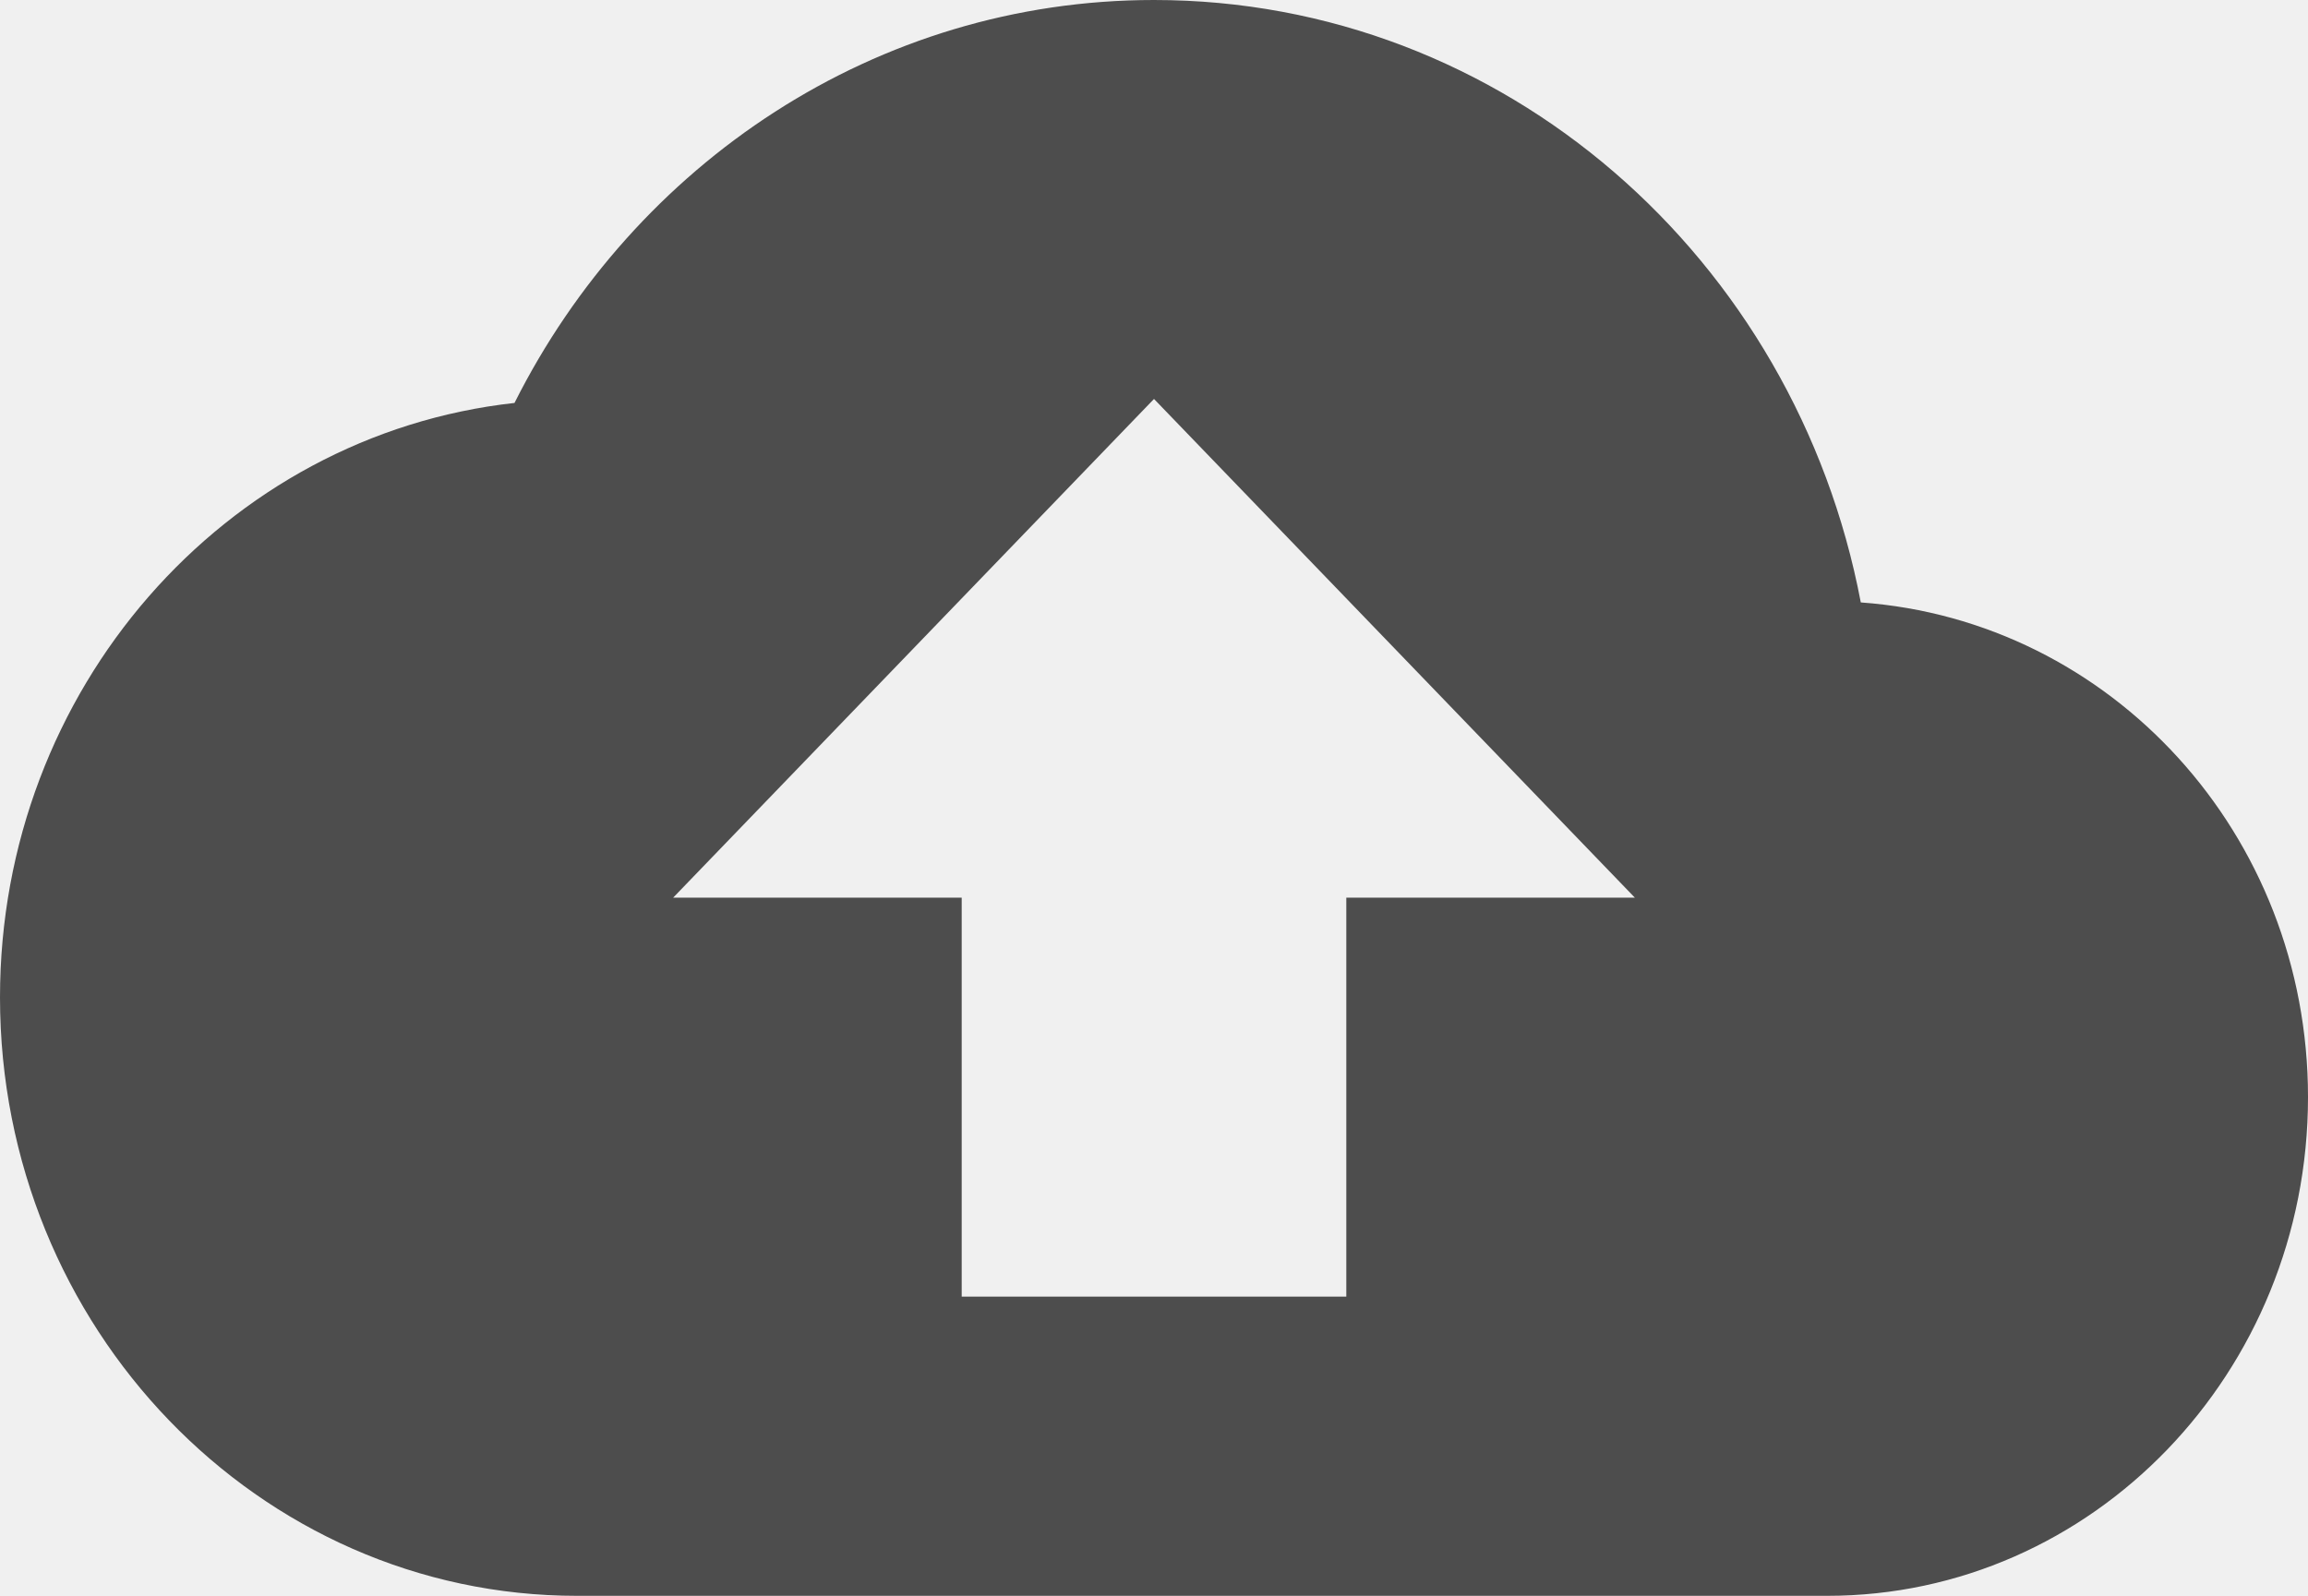
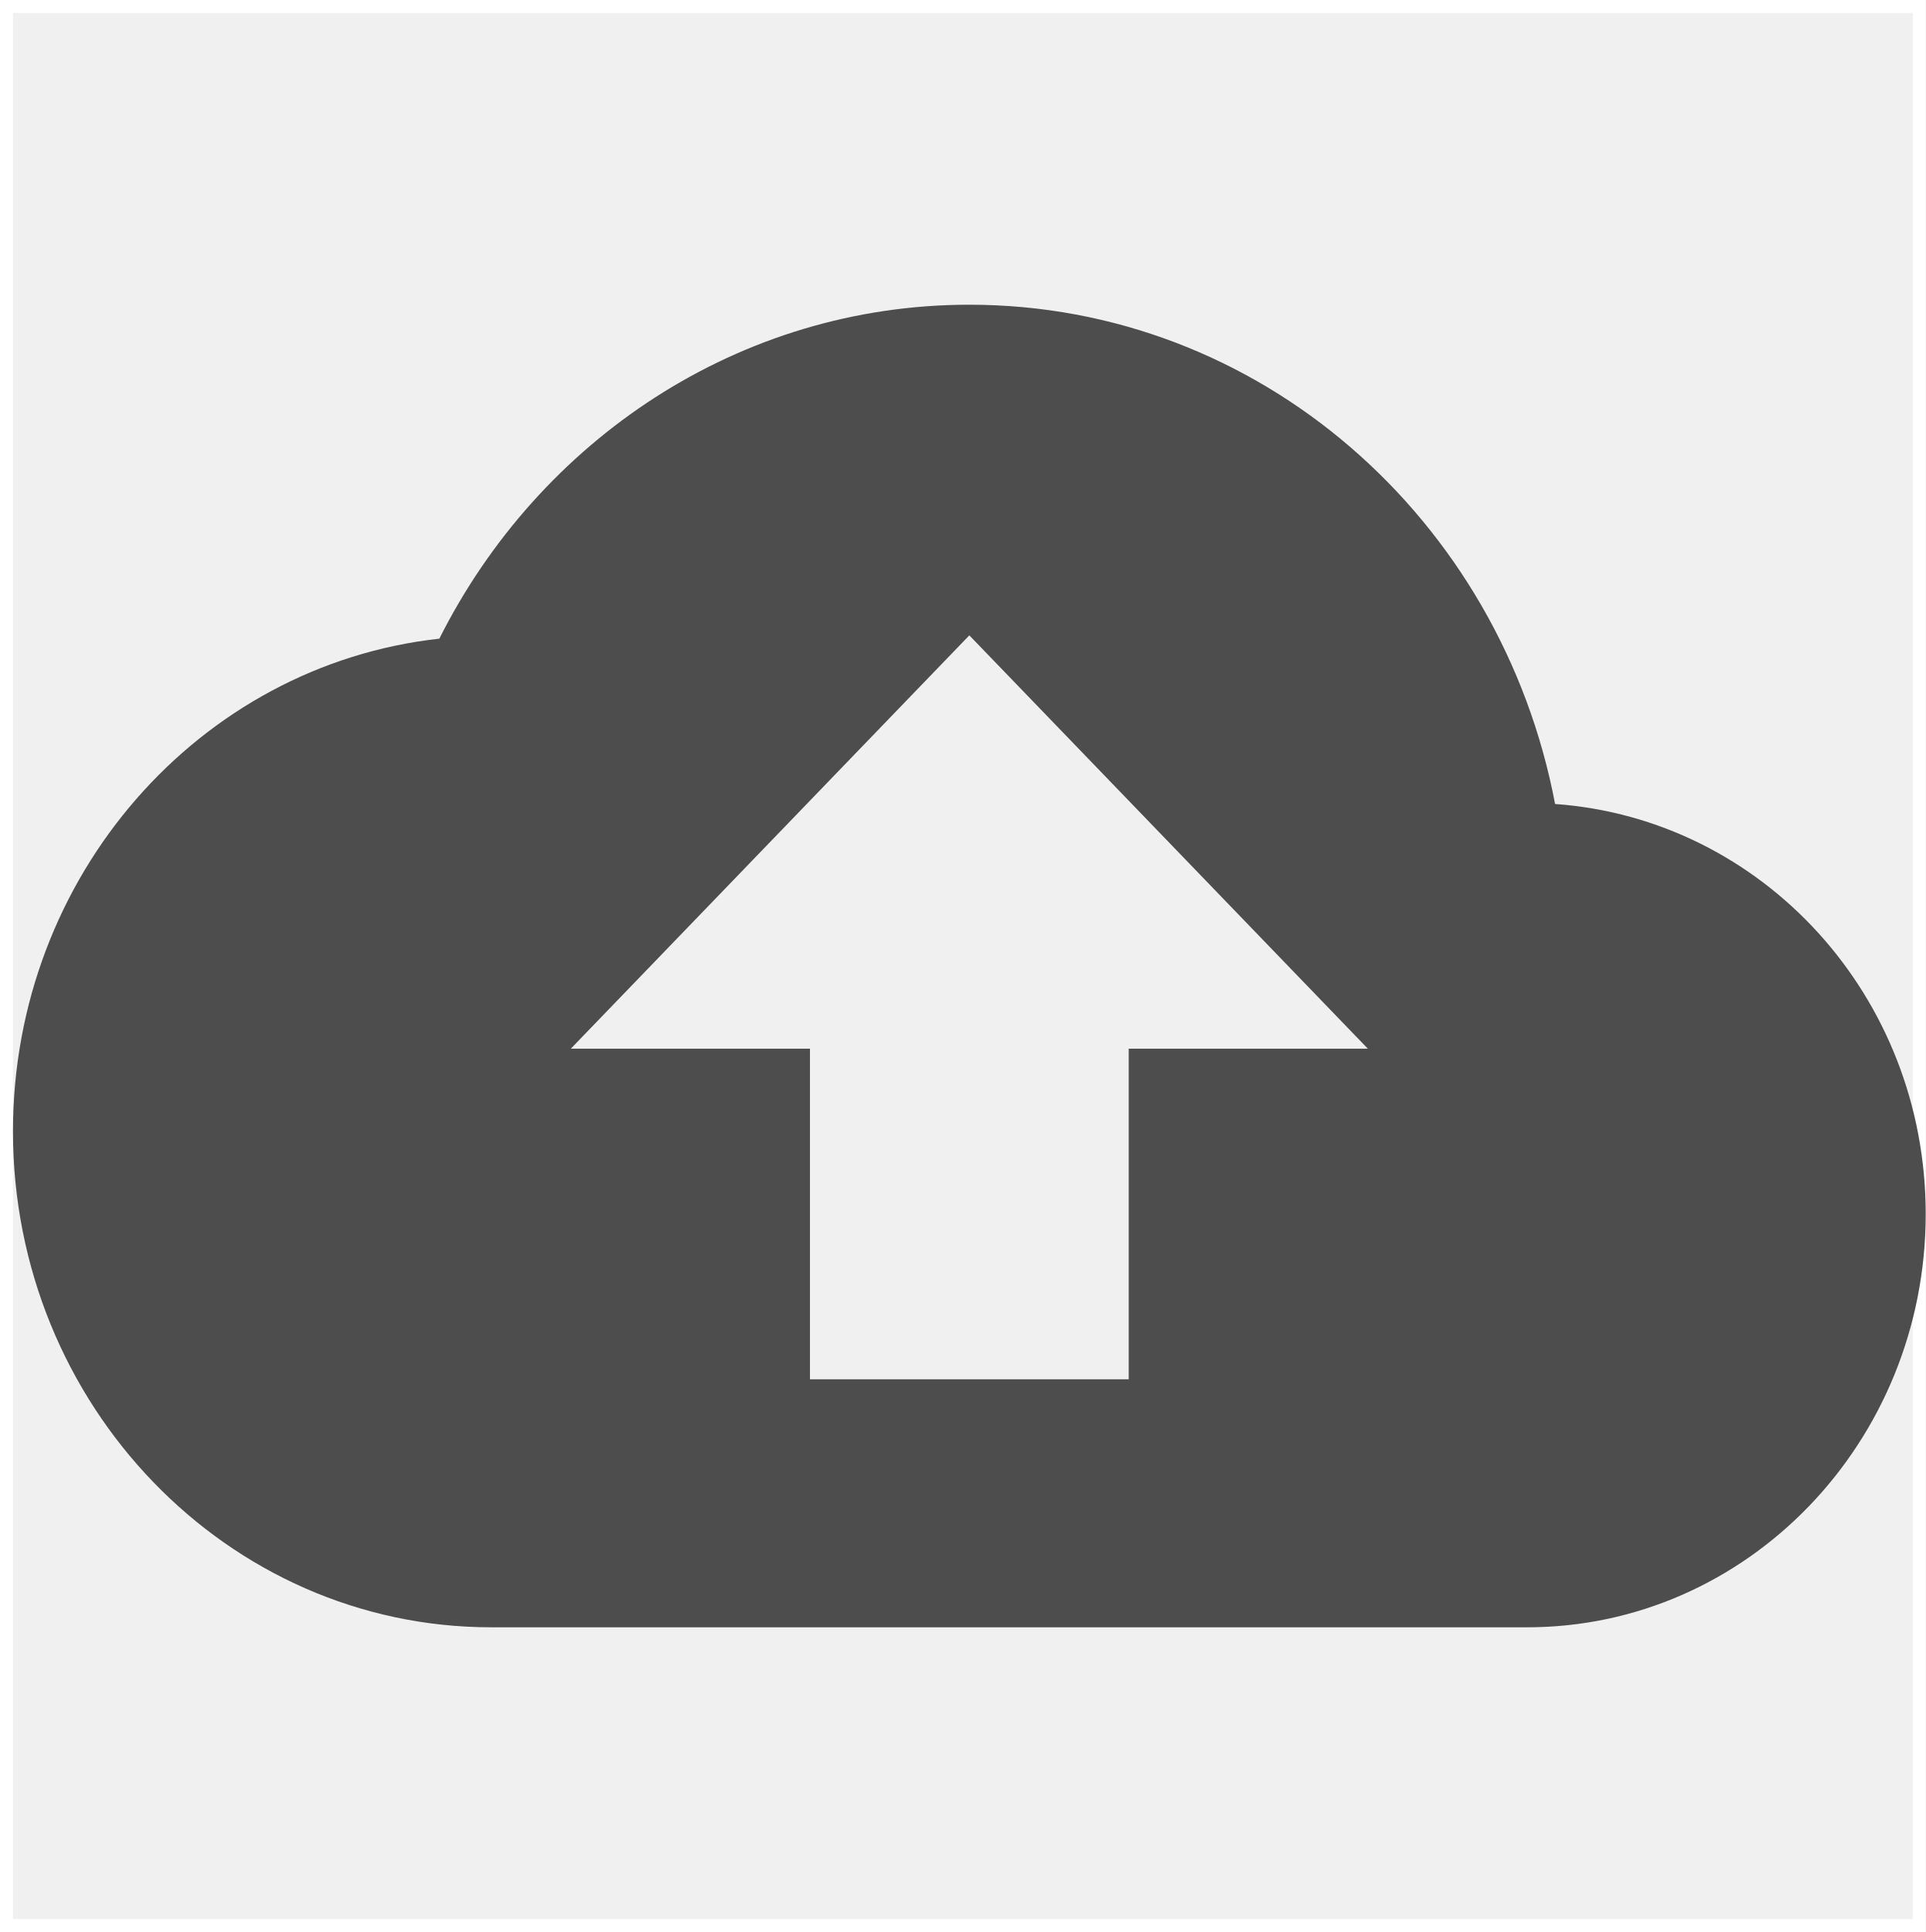
- <svg xmlns="http://www.w3.org/2000/svg" width="22" height="15.214" overflow="hidden" version="1.1" id="svg11" style="overflow:hidden">
+ <svg xmlns="http://www.w3.org/2000/svg" width="22" height="22.074" overflow="hidden" version="1.1" id="svg13" style="overflow:hidden">
  <defs id="defs5">
    <clipPath id="clip0">
-       <path d="m 1465,119 h 297 v 206 h -297 z" id="path2" style="clip-rule:evenodd;fill-rule:evenodd" />
+       <path d="m 2274,1048 h 300 v 300 h -300 z" id="path2" style="clip-rule:evenodd;fill-rule:evenodd" />
    </clipPath>
  </defs>
-   <g clip-path="url(#clip0)" transform="matrix(0.07457627,0,0,0.07457627,-109.3288,-8.949152)" id="g9">
-     <path d="m 1703.84,197.01 c -8.35,-43.988 -45.6,-77.01 -90.34,-77.01 -35.52,0 -66.37,20.91 -81.74,51.51 -37,4.08 -65.76,36.592 -65.76,75.99 0,42.202 33.06,76.5 73.75,76.5 h 159.79 c 33.93,0 61.46,-28.56 61.46,-63.75 0,-33.66 -25.2,-60.945 -57.16,-63.24 z m -65.76,37.74 v 51 h -49.16 v -51 h -36.88 l 61.46,-63.75 61.46,63.75 z" id="path7" style="fill:#4d4d4d;fill-rule:evenodd" />
+   <g clip-path="url(#clip0)" transform="matrix(0.07407407,0,0,0.07407407,-168.5926,-77.7037)" id="g11">
+     <rect x="2277" y="1050" width="295" height="296" stroke-miterlimit="8" id="rect7" style="fill:none;stroke:#ffffff;stroke-width:2;stroke-miterlimit:8" />
+     <path d="m 2515.84,1173.01 c -8.35,-43.99 -45.6,-77.01 -90.34,-77.01 -35.52,0 -66.37,20.91 -81.74,51.51 -37,4.08 -65.76,36.59 -65.76,75.99 0,42.2 33.06,76.5 73.75,76.5 h 159.79 c 33.93,0 61.46,-28.56 61.46,-63.75 0,-33.66 -25.2,-60.95 -57.16,-63.24 z m -65.76,37.74 v 51 h -49.16 v -51 h -36.88 l 61.46,-63.75 61.46,63.75 z" id="path9" style="fill:#4d4d4d;fill-rule:evenodd" />
  </g>
</svg>
